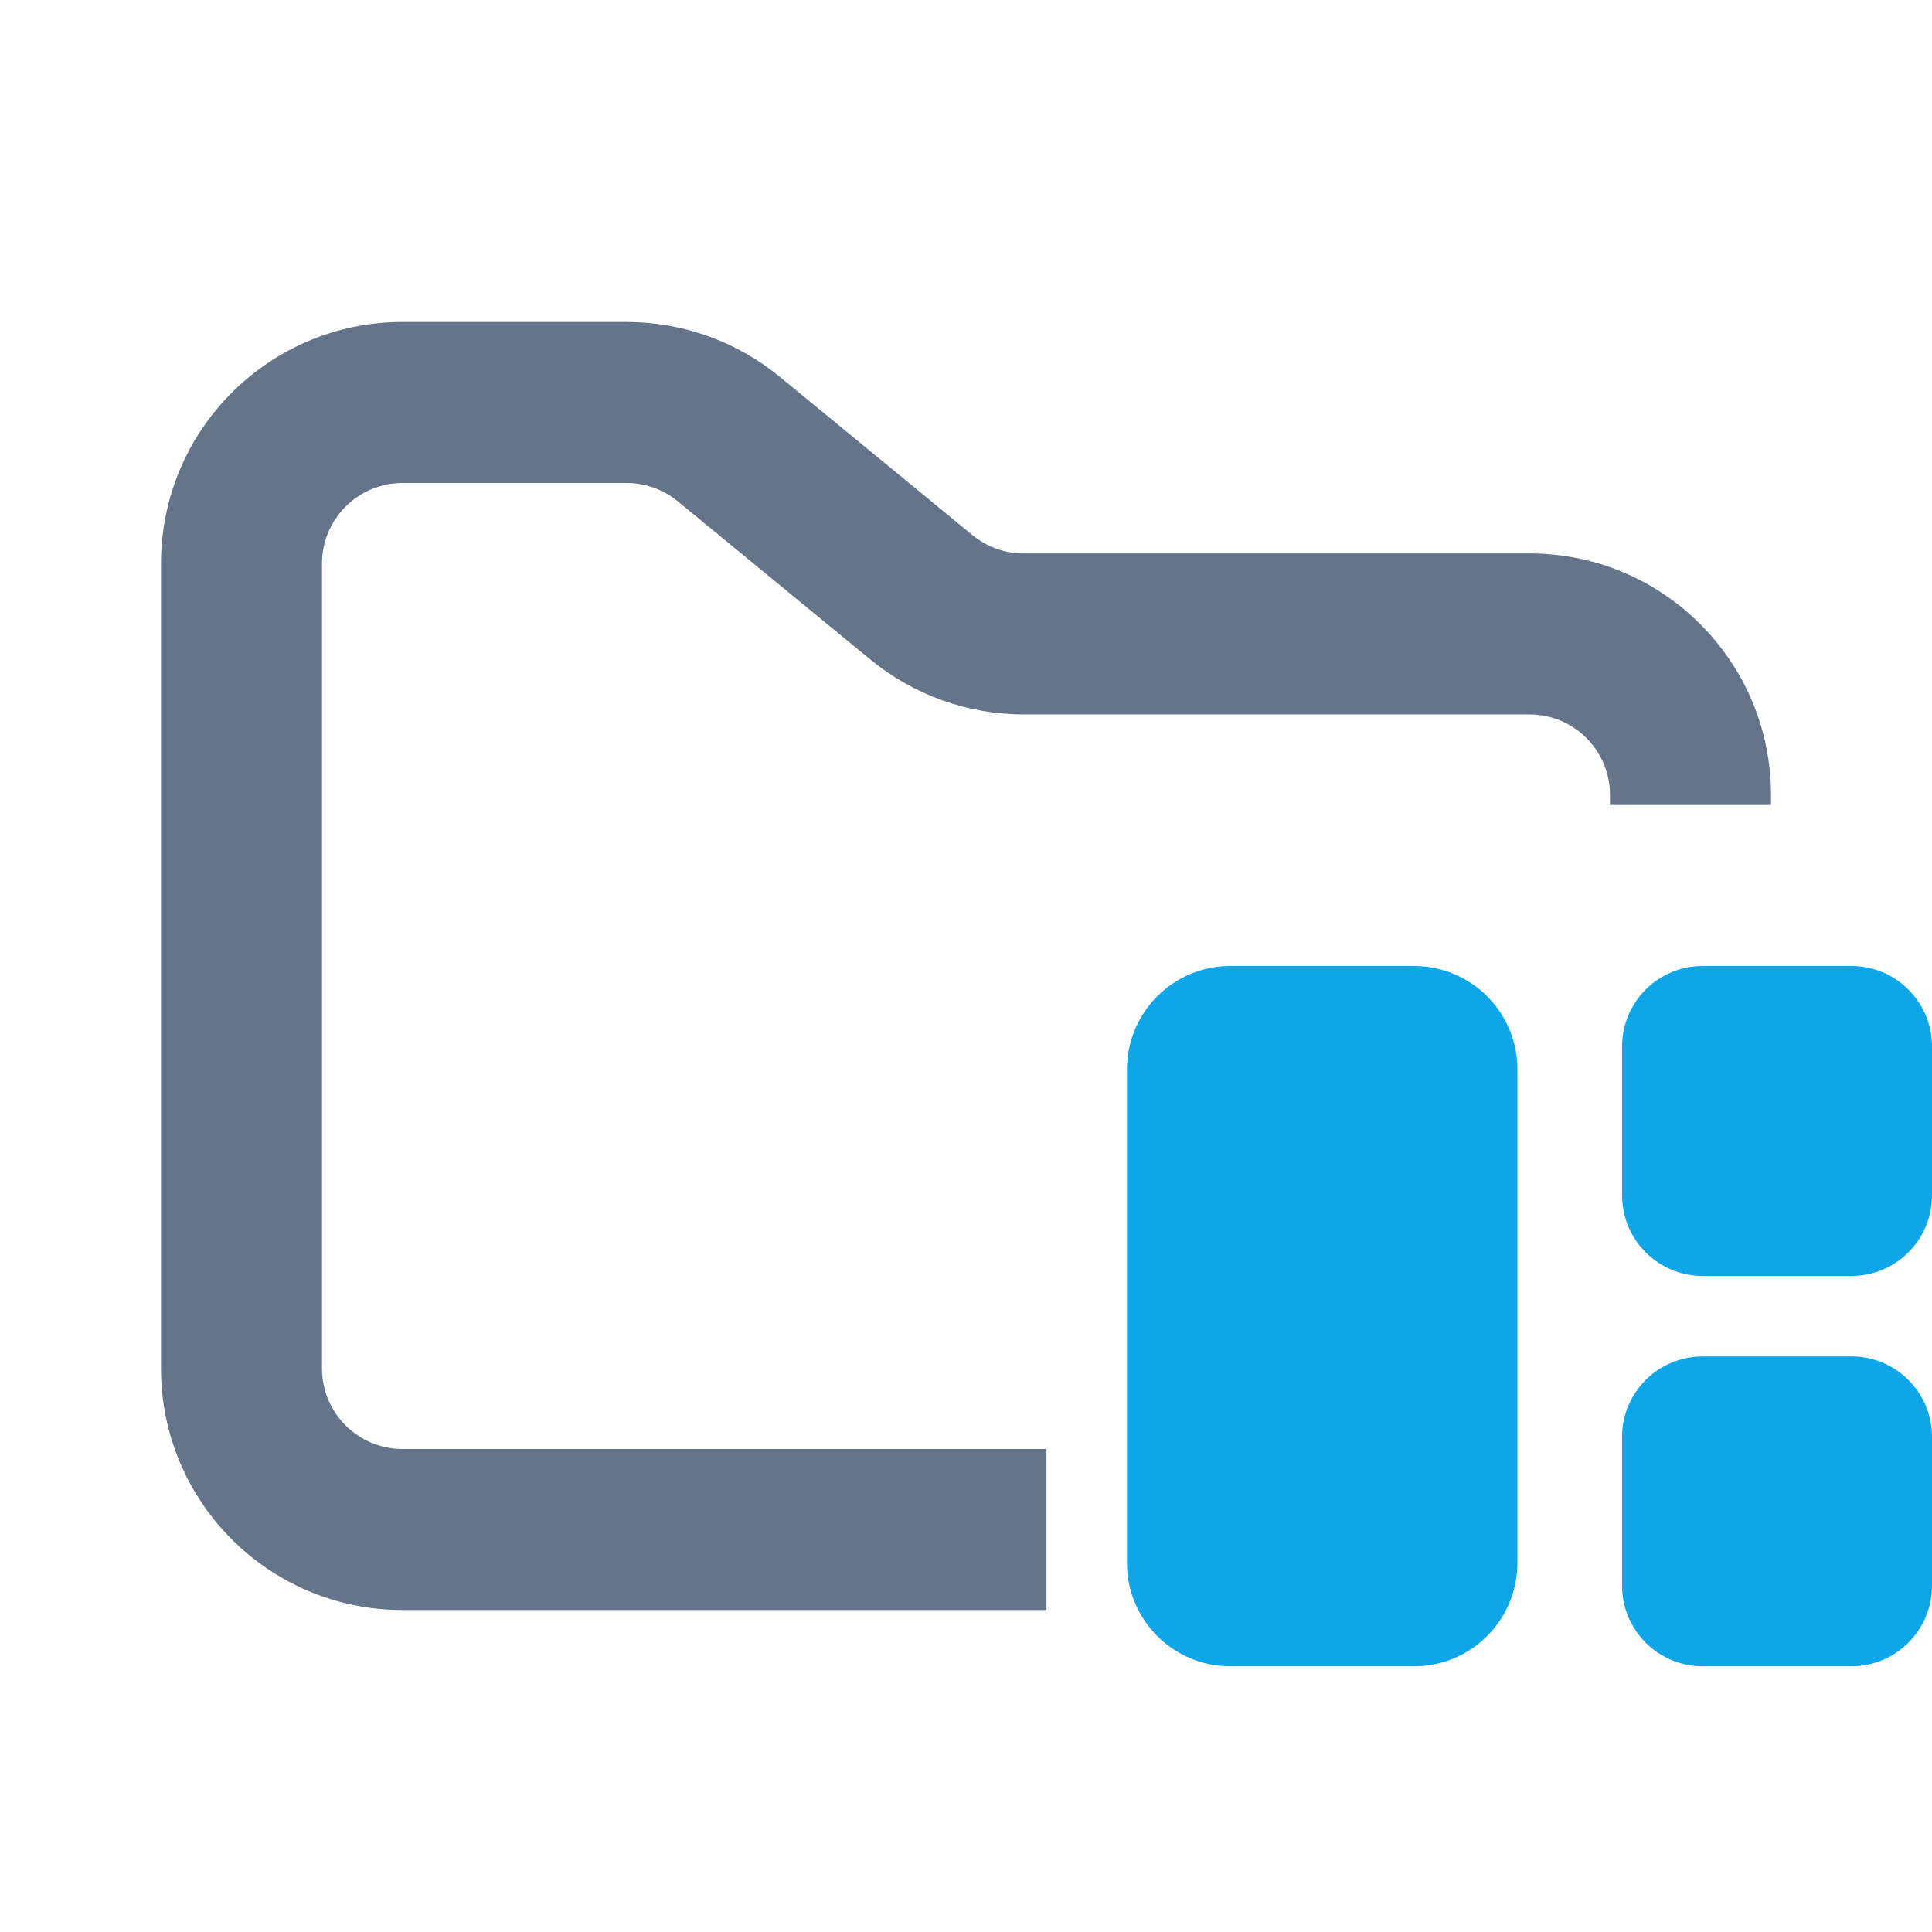
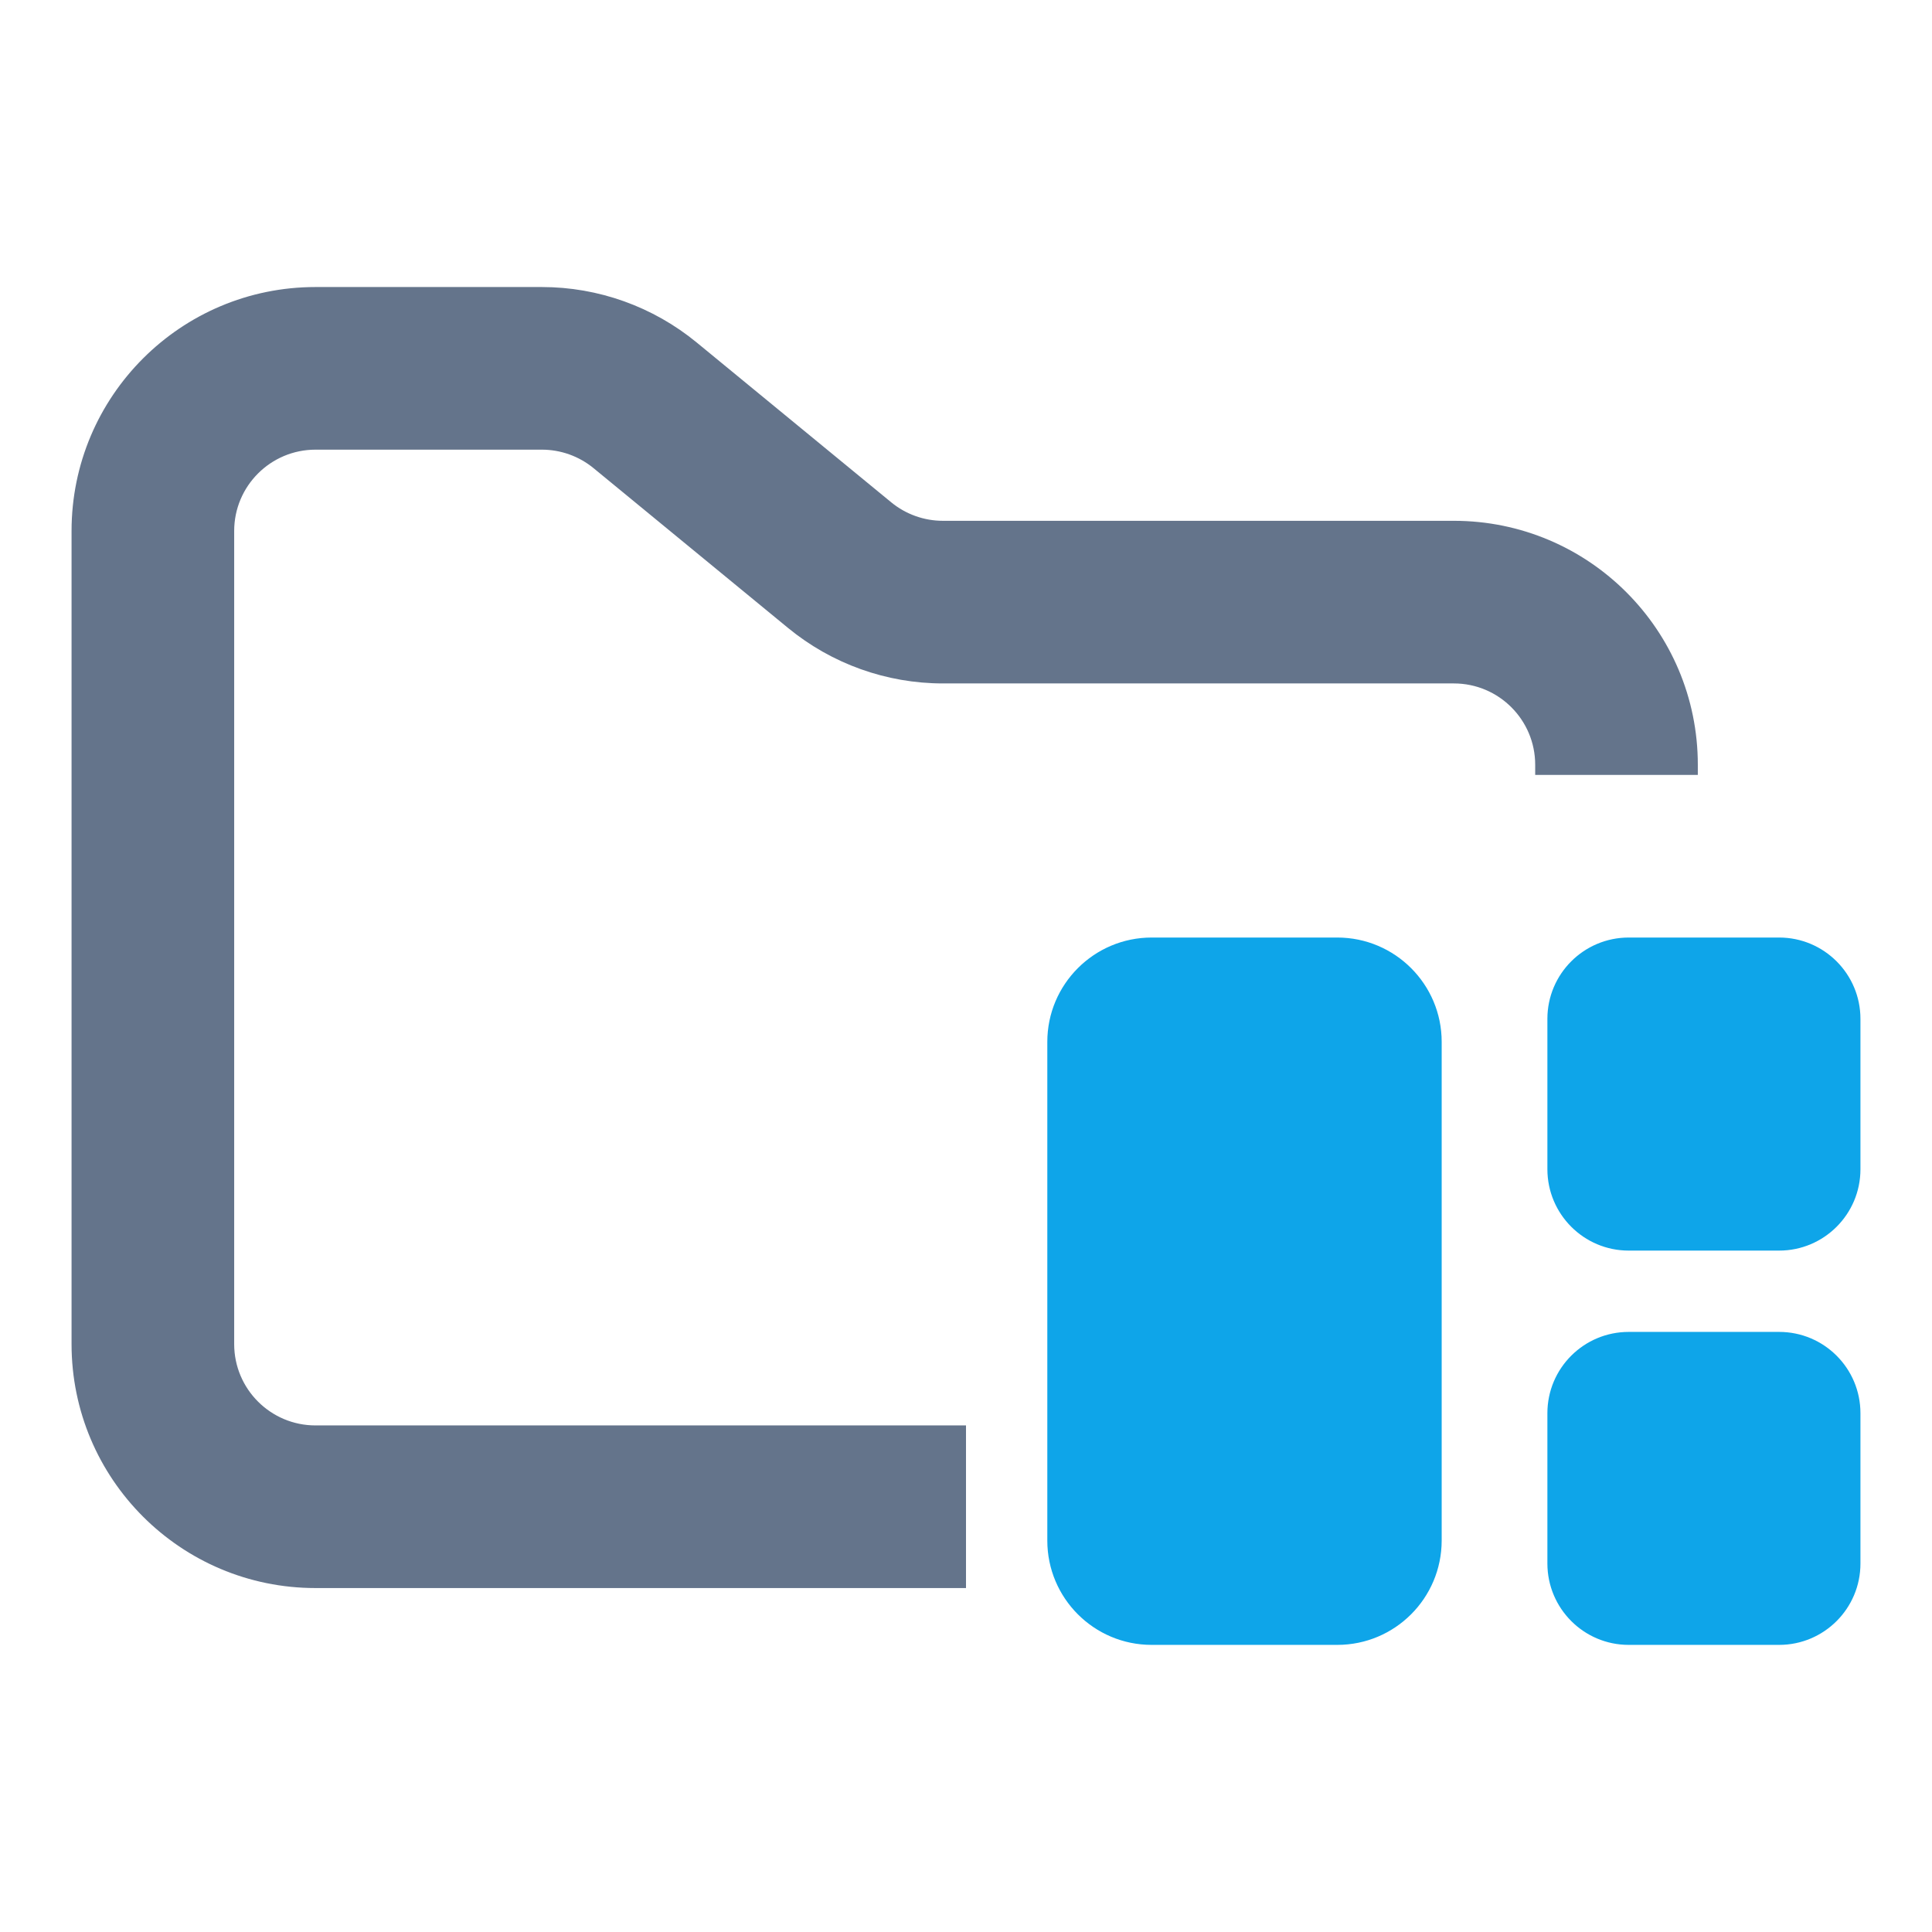
- <svg xmlns="http://www.w3.org/2000/svg" width="24" height="24" viewBox="0 0 24 24" fill="none">
+ <svg xmlns="http://www.w3.org/2000/svg" width="24" height="24" viewBox="1.12 0.47 23.76 23.76" fill="none">
  <path fill-rule="evenodd" clip-rule="evenodd" d="M5 4C3.343 4 2 5.343 2 7V17C2 18.657 3.343 20 5 20H13V18H5C4.448 18 4 17.552 4 17V7C4 6.448 4.448 6 5 6H7.784C8.015 6 8.24 6.08 8.419 6.227L10.812 8.193C11.349 8.634 12.022 8.875 12.716 8.875H19C19.552 8.875 20 9.323 20 9.875V10H22V9.875C22 8.218 20.657 6.875 19 6.875H12.716C12.485 6.875 12.26 6.795 12.081 6.648L9.688 4.682C9.151 4.241 8.478 4 7.784 4H5Z" fill="#64748B" />
  <path d="M17.566 12C18.275 12 18.85 12.575 18.85 13.283V19.416C18.849 20.125 18.275 20.699 17.566 20.699H15.283C14.575 20.699 14 20.125 14 19.416V13.283C14 12.575 14.575 12 15.283 12H17.566ZM23 16.85C23.552 16.85 24 17.297 24 17.85V19.699C24 20.251 23.552 20.699 23 20.699H21.15C20.598 20.699 20.151 20.251 20.15 19.699V17.85C20.15 17.297 20.598 16.85 21.15 16.85H23ZM23 12C23.552 12 24 12.448 24 13V14.85C24 15.402 23.552 15.85 23 15.85H21.15C20.598 15.85 20.151 15.402 20.15 14.85V13C20.15 12.448 20.598 12 21.15 12H23Z" fill="#0EA5E9" />
</svg>
